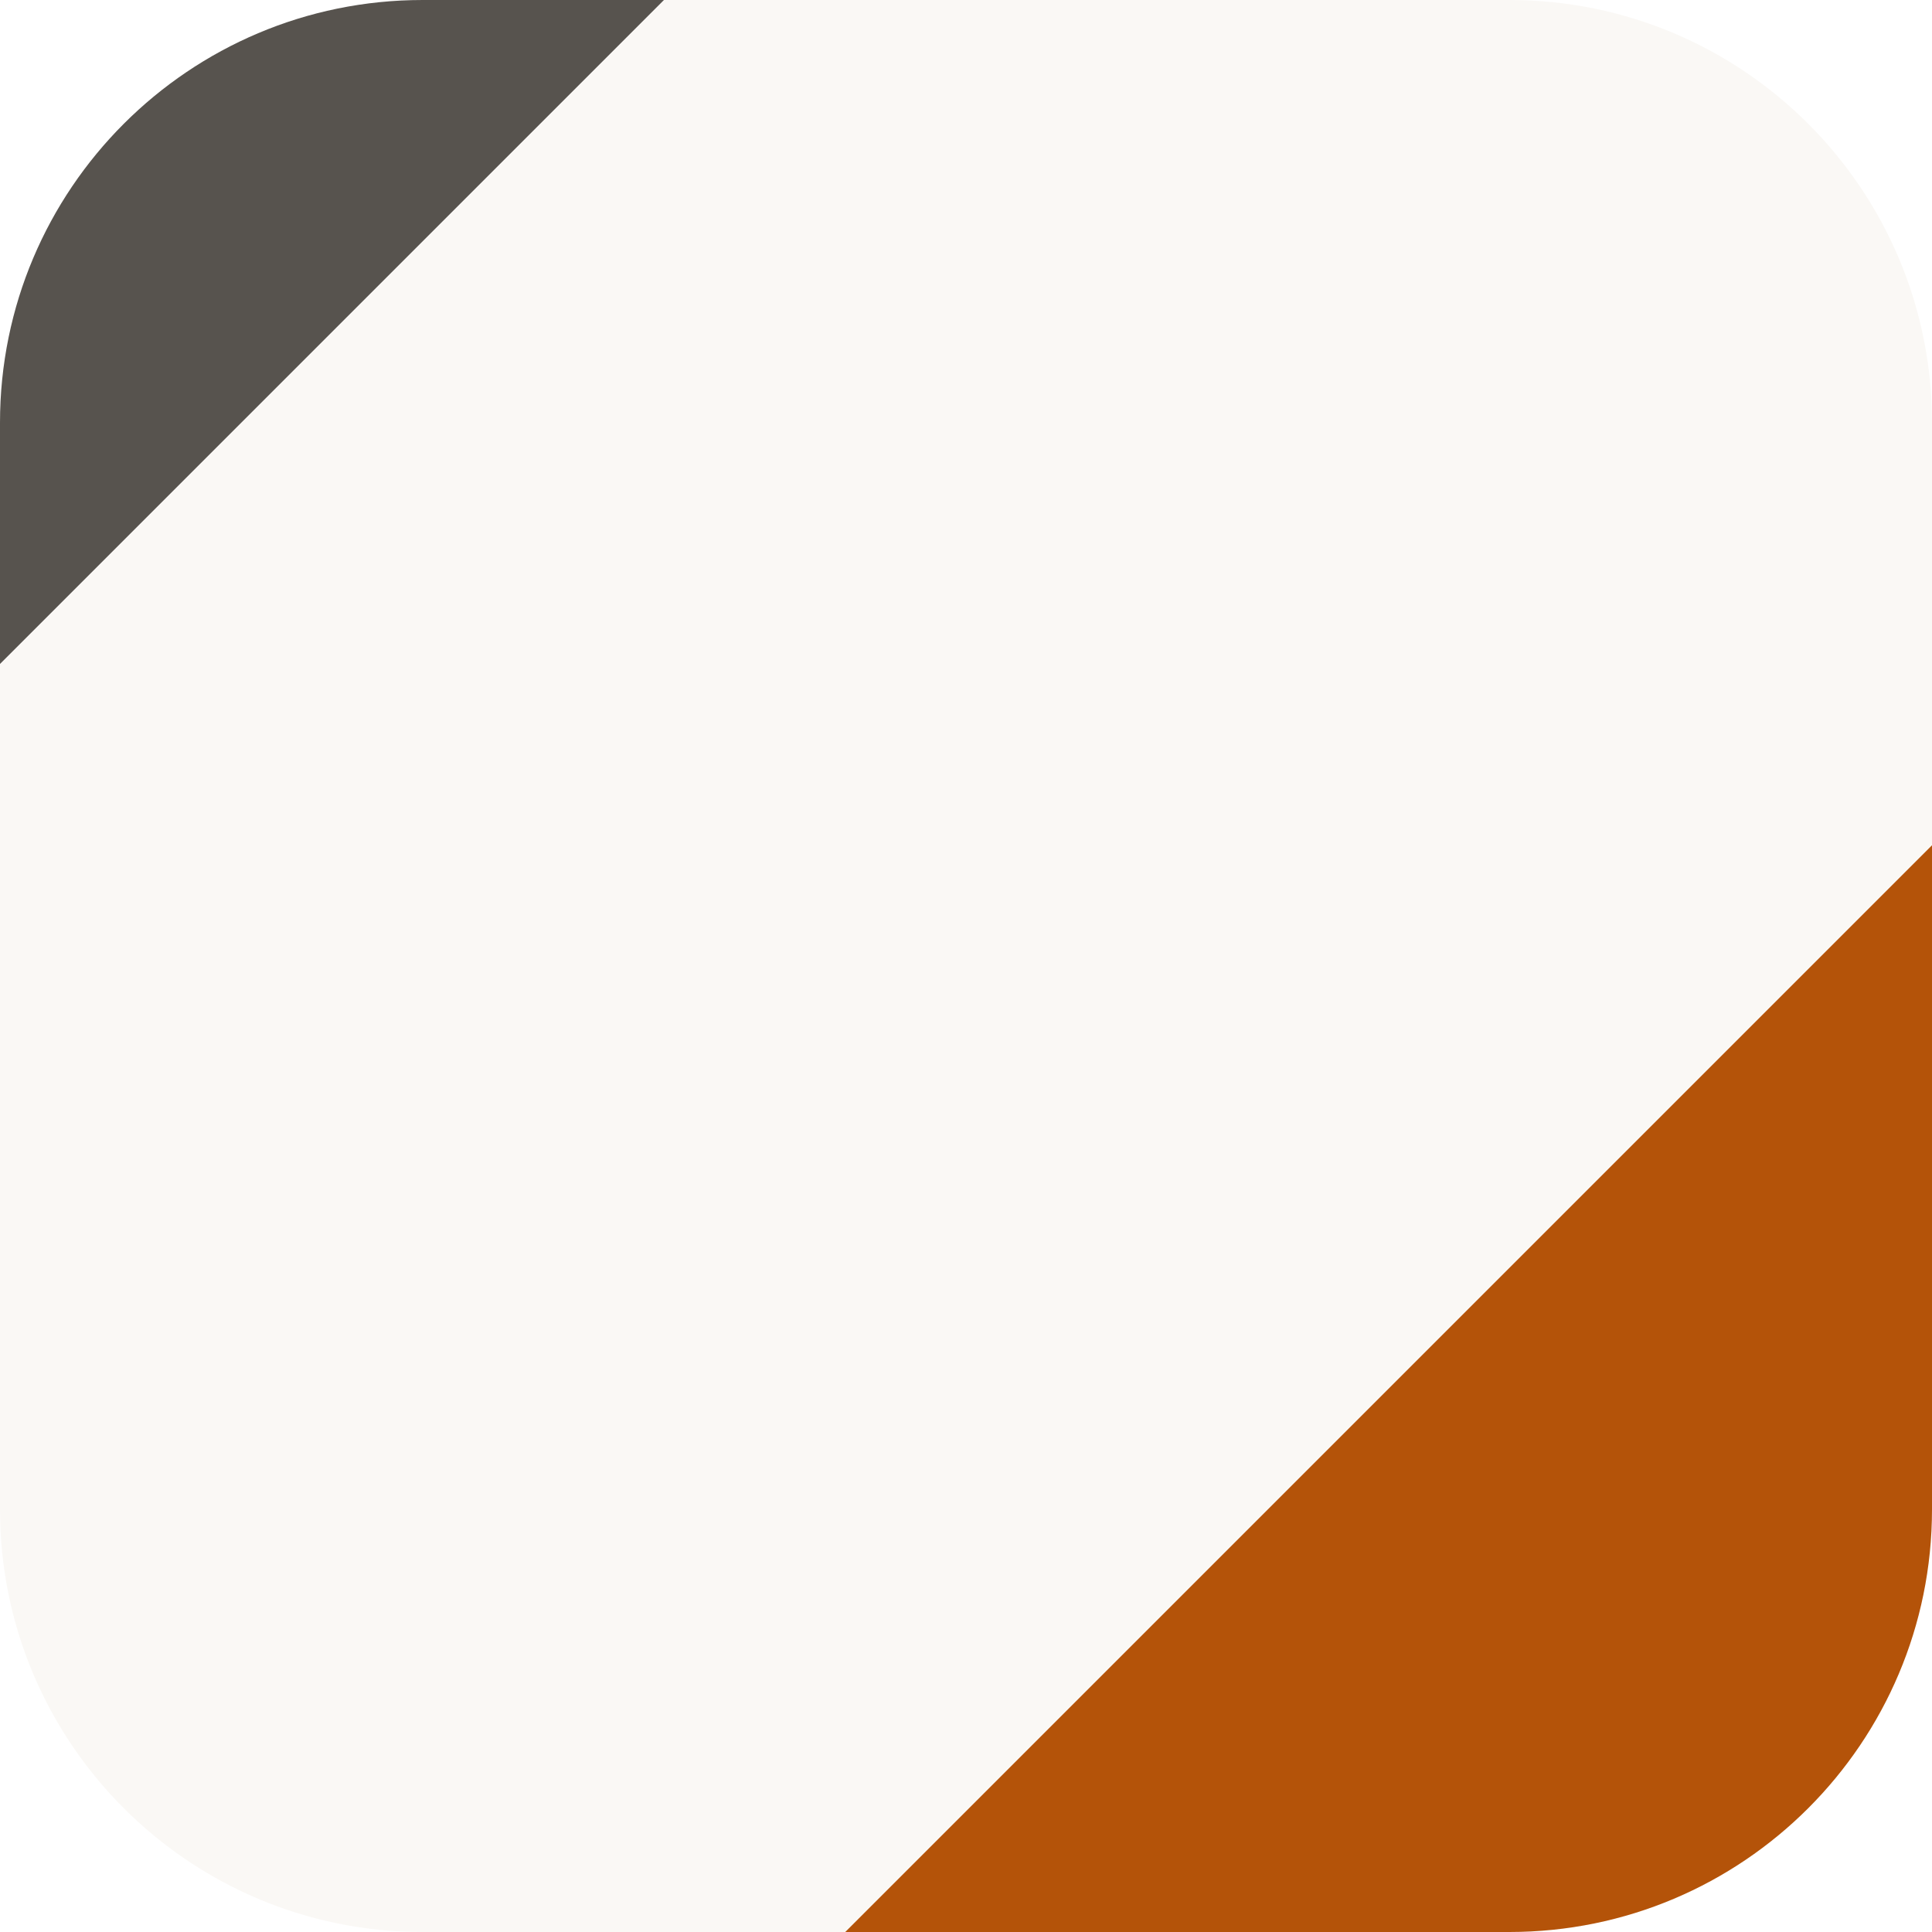
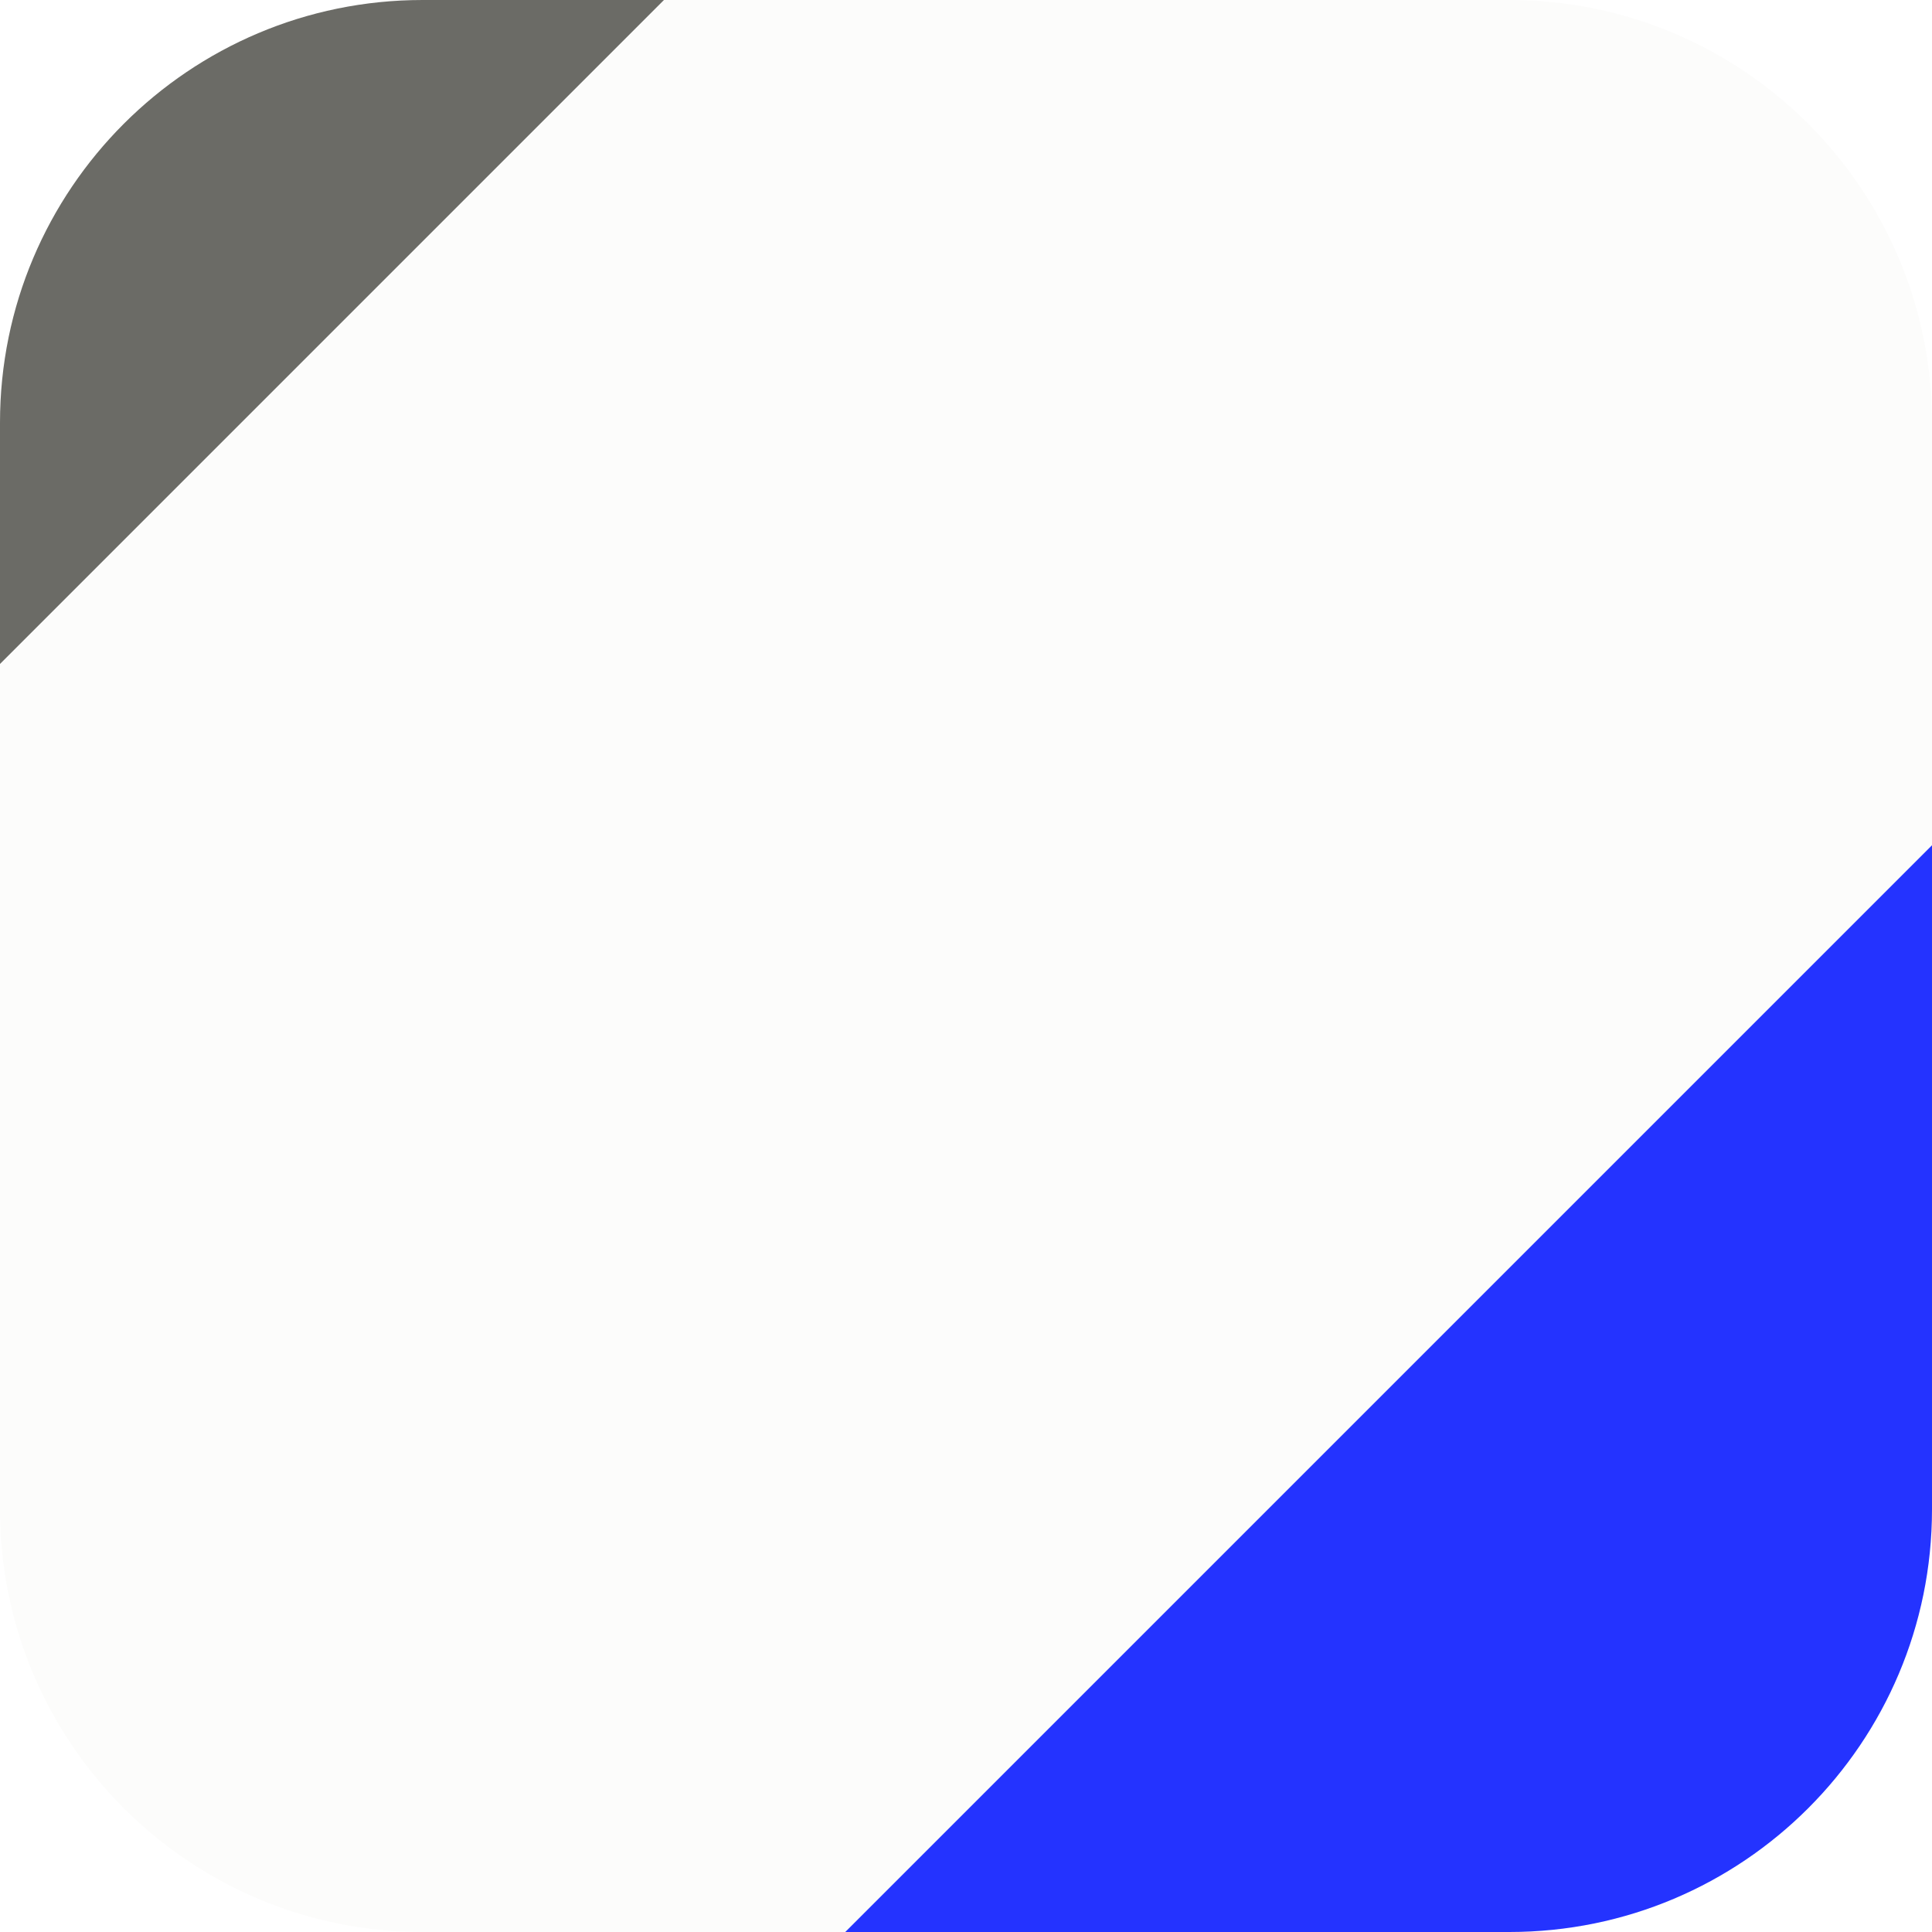
<svg xmlns="http://www.w3.org/2000/svg" version="1.2" baseProfile="tiny-ps" width="96" height="96" viewBox="0 0 96 96">
  <defs>
    <clipPath id="bimi-theque-clip">
      <rect width="96" height="96" rx="21" ry="21" />
    </clipPath>
  </defs>
  <g clip-path="url(#bimi-theque-clip)">
-     <path d="M0 0h33L0 33V0Z" fill="#57534e" />
-     <path d="M33 0h63v42L42 96H0V33L33 0Z" fill="#faf8f5" />
-     <path d="M96 96V42L42 96H96z" fill="#b45309" />
+     <path d="M0 0h33L0 33V0Z" fill="#6b6b66" />
+     <path d="M33 0h63v42L42 96H0V33L33 0Z" fill="#fcfcfb" />
+     <path d="M96 96V42L42 96H96z" fill="#2433ff" />
  </g>
</svg>
